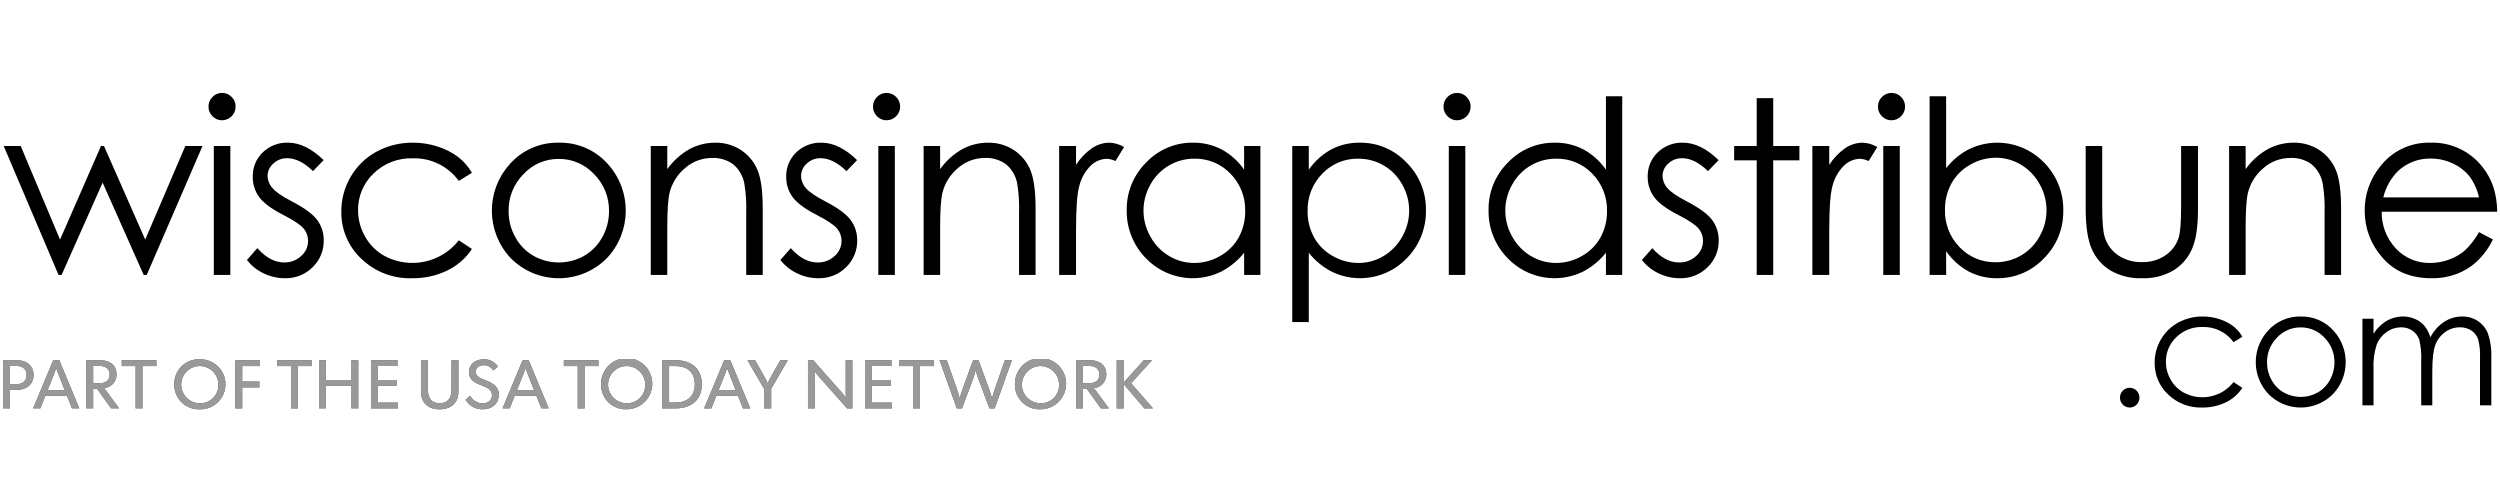
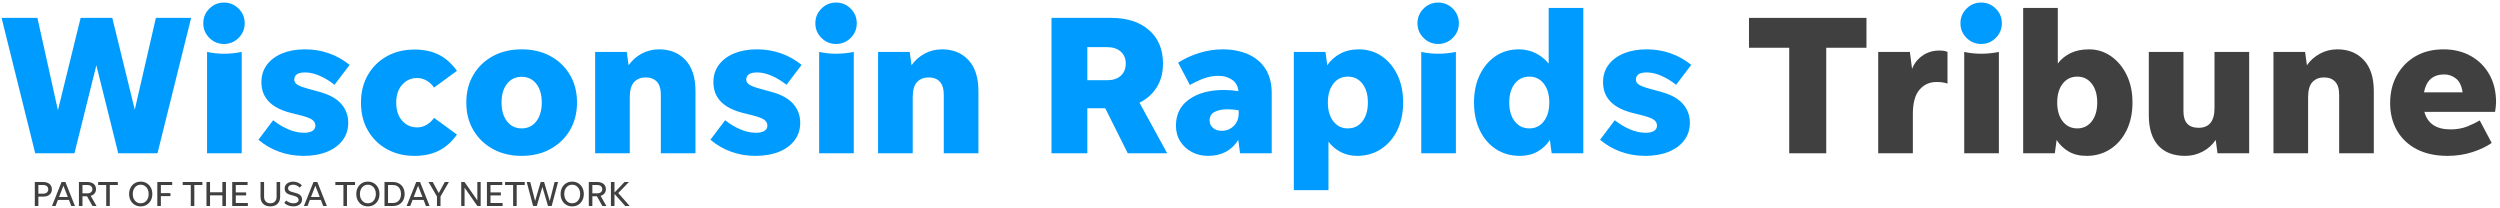
- <svg xmlns="http://www.w3.org/2000/svg" id="wisconsinrapidstribune" width="800" height="160" viewBox="0 0 800 160">
-   <defs>
-     <style>
-       .cls-1, .cls-2 {
-         fill: #000;
-         fill-rule: evenodd;
-       }
- 
-       .cls-1 {
-         filter: url(#filter);
-       }
-     </style>
-     <filter id="filter" x="1" y="114.969" width="367.969" height="16" filterUnits="userSpaceOnUse">
-       <feFlood result="flood" flood-color="#999" />
-       <feComposite result="composite" operator="in" in2="SourceGraphic" />
-       <feBlend result="blend" in2="SourceGraphic" />
-     </filter>
-   </defs>
-   <path id="USAT_Network" data-name="USAT Network" class="cls-1" d="M0.989,115.273H5.478c3.156,0,5.267,1.865,5.267,4.741s-2.155,4.735-5.267,4.735H3.188v5.925h-2.2v-15.4Zm4.267,7.659c2.112,0,3.244-1.163,3.244-2.918,0-1.736-1.132-2.919-3.244-2.919H3.188v5.837H5.256Zm11.768-7.659H18.98l6.4,15.4H23.022l-1.6-4.035H14.513l-1.6,4.035H10.6S16.244,117.162,17.024,115.273Zm3.665,9.544L19.2,121.023c-0.221-.572-1.178-2.942-1.2-3.139H17.957c-0.022.2-.955,2.5-1.2,3.139l-1.51,3.794h5.443Zm6.924-9.544h4.51c2.91,0,5.178,1.5,5.178,4.563a4.293,4.293,0,0,1-3.955,4.346l4.778,6.492H35.545l-4.51-6.276H29.812v6.276h-2.2v-15.4Zm4.267,7.351c2.043,0,3.2-1.077,3.2-2.764s-1.157-2.765-3.2-2.765H29.812v5.529H31.88ZM43.4,117.138H38.957v-1.865H50.046v1.865H45.6v13.536H43.4V117.138Zm12.348,5.838a7.862,7.862,0,0,1,8.2-8.006,8.008,8.008,0,1,1,0,16.011A7.861,7.861,0,0,1,55.75,122.976Zm14.133,0a5.946,5.946,0,1,0-5.955,6.053A5.773,5.773,0,0,0,69.882,122.976Zm5.433-7.7h7.867v1.865H77.514V122.1H83v1.865H77.514v6.713h-2.2v-15.4Zm17.815,1.865H88.686v-1.865H99.774v1.865H95.33v13.536h-2.2V117.138Zm8.953-1.865h2.2v6.318h8.178v-6.318h2.2v15.4h-2.2v-7.218h-8.178v7.218h-2.2v-15.4Zm16.631,0h8.49v1.846h-6.29v4.472h6.11v1.846h-6.11v5.395h6.422v1.842h-8.622v-15.4Zm16,10.092V115.273h2.221v9.433c0,2.679,1.157,4.323,3.756,4.323,2.622,0,3.78-1.644,3.78-4.323v-9.433h2.221v10.092c0,3.38-2.2,5.616-6,5.616C136.865,130.981,134.71,128.745,134.71,125.365Zm14.274,2.524,1.491-1.25a4.52,4.52,0,0,0,3.911,2.433c1.709,0,3.044-.918,3.044-2.611,0-1.817-1.534-2.433-3.446-3.178-1.956-.769-3.933-1.736-3.933-4.193,0-2.432,1.912-4.12,4.712-4.12a5.248,5.248,0,0,1,4.579,2.322l-1.49,1.25a3.555,3.555,0,0,0-3.089-1.668c-1.512,0-2.511.769-2.511,2.063,0,1.6,1.554,2.13,2.911,2.654,2.2,0.856,4.466,1.889,4.466,4.716,0,2.679-2,4.674-5.2,4.674A6.064,6.064,0,0,1,148.984,127.889Zm18.241-12.616h1.956l6.4,15.4h-2.357l-1.6-4.035h-6.912l-1.6,4.035H160.8S166.446,117.162,167.225,115.273Zm3.665,9.544-1.487-3.794c-0.222-.572-1.179-2.942-1.2-3.139h-0.044c-0.022.2-.955,2.5-1.2,3.139l-1.51,3.794h5.443Zm13.978-7.679h-4.445v-1.865h11.088v1.865h-4.444v13.536h-2.2V117.138Zm7.469,5.838a8.2,8.2,0,1,1,8.2,8A7.861,7.861,0,0,1,192.337,122.976Zm14.132,0a5.945,5.945,0,1,0-5.954,6.053A5.772,5.772,0,0,0,206.469,122.976Zm5.434-7.7h4.423c4.977,0,8.265,2.808,8.265,7.7,0,4.87-3.312,7.7-8.265,7.7H211.9v-15.4Zm2.2,13.534h2.046c3.643,0,6.176-1.9,6.176-5.831s-2.533-5.838-6.176-5.838H214.1v11.669Zm17.637-13.534H233.7l6.4,15.4h-2.357l-1.6-4.035h-6.912l-1.6,4.035h-2.311S230.96,117.162,231.739,115.273Zm3.666,9.544-1.489-3.794c-0.221-.572-1.178-2.942-1.2-3.139h-0.044c-0.022.2-.955,2.5-1.2,3.139l-1.51,3.794h5.444Zm9.084-.419-5.312-9.125h2.467l2.889,5.135a22.887,22.887,0,0,1,1.11,2.192h0.022a23.153,23.153,0,0,1,1.113-2.192l2.91-5.135h2.4l-5.309,9.125v6.276h-2.289V124.4Zm14.062-9.125h1.687l8.846,9.982c0.266,0.288,1.422,1.711,1.534,1.932l0.044-.023c-0.044-.217-0.044-2-0.044-2.39v-9.5h2.134v15.4h-1.713l-8.845-9.983c-0.265-.283-1.422-1.711-1.532-1.928l-0.021.02c0.021,0.221.043,2,.043,2.394v9.5h-2.133v-15.4Zm18.253,0h8.487v1.846H279v4.472h6.113v1.846H279v5.395h6.422v1.842H276.8v-15.4Zm15.37,1.865h-4.445v-1.865h11.089v1.865h-4.445v13.536h-2.2V117.138Zm8.478-1.865h2.333l3.2,9.15c0.112,0.351.867,2.63,0.889,2.981h0.046a30.445,30.445,0,0,1,.933-2.981l3.334-9.15h1.756l3.332,9.15c0.133,0.351.91,2.63,0.935,2.981h0.044c0.044-.351.8-2.63,0.91-2.981l3.179-9.15h2.243l-5.49,15.4h-1.688l-3.6-9.607a25.578,25.578,0,0,1-.758-2.5h-0.044a25.693,25.693,0,0,1-.776,2.5l-3.578,9.607h-1.69Zm24.117,7.7a8.2,8.2,0,1,1,8.2,8A7.862,7.862,0,0,1,324.769,122.976Zm14.133,0a5.946,5.946,0,1,0-5.955,6.053A5.772,5.772,0,0,0,338.9,122.976Zm5.433-7.7h4.511c2.913,0,5.178,1.5,5.178,4.563a4.294,4.294,0,0,1-3.956,4.346l4.779,6.492h-2.579l-4.511-6.276h-1.222v6.276h-2.2v-15.4Zm4.267,7.351c2.044,0,3.2-1.077,3.2-2.764s-1.156-2.765-3.2-2.765h-2.067v5.529H348.6Zm8.736-7.351h2.2v7.154l6.444-7.154h2.666l-6.687,7.351,7,8.05h-2.754l-6.668-7.785v7.785h-2.2v-15.4Z" />
-   <path class="cls-2" d="M1.186,46.72H6.622L19.213,76.674,32.319,46.72h0.958L46.471,76.674,59.3,46.72h5.5L46.956,87.972h-0.98L32.842,58.436,19.715,87.972H18.731ZM71.045,29.734a4.182,4.182,0,0,1,3.082,1.289A4.256,4.256,0,0,1,75.4,34.132a4.383,4.383,0,0,1-4.36,4.36A4.138,4.138,0,0,1,68,37.2a4.21,4.21,0,0,1-1.278-3.071A4.256,4.256,0,0,1,68,31.023,4.14,4.14,0,0,1,71.045,29.734ZM68.421,46.72h5.286V87.972H68.421V46.72Zm35.144,4.512-3.4,3.526q-4.24-4.132-8.289-4.133a6.248,6.248,0,0,0-4.41,1.706,5.278,5.278,0,0,0-1.836,3.981,5.911,5.911,0,0,0,1.513,3.829Q88.658,62,93.5,64.5q5.9,3.071,8.021,5.916A10.807,10.807,0,0,1,103.6,76.9a11.658,11.658,0,0,1-3.555,8.606,12.1,12.1,0,0,1-8.885,3.527,15.464,15.464,0,0,1-6.788-1.555,14.738,14.738,0,0,1-5.35-4.284L82.348,79.4q4.05,4.589,8.59,4.587a7.72,7.72,0,0,0,5.411-2.046,6.336,6.336,0,0,0,2.233-4.816,6.187,6.187,0,0,0-1.475-4.056q-1.476-1.744-6.659-4.4-5.563-2.882-7.567-5.688a10.744,10.744,0,0,1-2-6.408,10.444,10.444,0,0,1,3.2-7.811,11.107,11.107,0,0,1,8.074-3.109Q97.816,45.658,103.565,51.232Zm47.452,4.057-4.191,2.616a17.527,17.527,0,0,0-14.82-7.242,17.105,17.105,0,0,0-12.462,4.848,15.853,15.853,0,0,0-4.959,11.778,16.775,16.775,0,0,0,2.281,8.484,16.03,16.03,0,0,0,6.26,6.173,18.876,18.876,0,0,0,23.7-5.046l4.191,2.767a19.809,19.809,0,0,1-7.909,6.91A25.164,25.164,0,0,1,131.8,89.034a22.284,22.284,0,0,1-16.159-6.218,20.269,20.269,0,0,1-6.418-15.128,21.675,21.675,0,0,1,3-11.129,21.182,21.182,0,0,1,8.249-8.019,23.988,23.988,0,0,1,11.741-2.882,24.979,24.979,0,0,1,7.872,1.251,21.862,21.862,0,0,1,6.436,3.261A17.716,17.716,0,0,1,151.017,55.289Zm27.82-9.63a20.3,20.3,0,0,1,15.733,6.9,22.217,22.217,0,0,1-.321,30.01,21.647,21.647,0,0,1-30.861,0,22.168,22.168,0,0,1-.321-29.972A20.293,20.293,0,0,1,178.837,45.658Zm-0.018,5.194a15.219,15.219,0,0,0-11.329,4.891,16.386,16.386,0,0,0-4.736,11.83,16.828,16.828,0,0,0,2.16,8.341,15.319,15.319,0,0,0,5.835,5.971,16.525,16.525,0,0,0,16.139,0,15.333,15.333,0,0,0,5.835-5.971,16.837,16.837,0,0,0,2.159-8.341,16.351,16.351,0,0,0-4.755-11.83A15.235,15.235,0,0,0,178.819,50.853Zm29.424-4.133h5.286v7.394a22.137,22.137,0,0,1,7.022-6.351,17.2,17.2,0,0,1,8.381-2.1,14.52,14.52,0,0,1,8.174,2.351,13.988,13.988,0,0,1,5.266,6.332q1.7,3.981,1.7,12.4V87.972h-5.285V68.295a48.675,48.675,0,0,0-.589-9.517,10.457,10.457,0,0,0-3.524-6.162,10.613,10.613,0,0,0-6.8-2.066,13,13,0,0,0-8.59,3.185,14.92,14.92,0,0,0-5,7.886q-0.756,3.071-.755,11.224V87.972h-5.286V46.72Zm66.027,4.512-3.4,3.526q-4.24-4.132-8.289-4.133a6.247,6.247,0,0,0-4.41,1.706,5.278,5.278,0,0,0-1.836,3.981,5.91,5.91,0,0,0,1.513,3.829q1.513,1.858,6.356,4.36,5.9,3.071,8.021,5.916a10.807,10.807,0,0,1,2.081,6.483,11.658,11.658,0,0,1-3.555,8.606,12.1,12.1,0,0,1-8.885,3.527,15.46,15.46,0,0,1-6.787-1.555A14.737,14.737,0,0,1,249.73,83.2l3.323-3.792q4.048,4.589,8.59,4.587a7.719,7.719,0,0,0,5.411-2.046,6.338,6.338,0,0,0,2.233-4.816,6.184,6.184,0,0,0-1.476-4.056q-1.476-1.744-6.658-4.4-5.564-2.882-7.568-5.688a10.741,10.741,0,0,1-2-6.408,10.443,10.443,0,0,1,3.2-7.811,11.106,11.106,0,0,1,8.074-3.109Q268.521,45.658,274.27,51.232Zm9.416-21.5a4.181,4.181,0,0,1,3.081,1.289,4.257,4.257,0,0,1,1.279,3.109,4.384,4.384,0,0,1-4.36,4.36,4.138,4.138,0,0,1-3.045-1.289,4.211,4.211,0,0,1-1.278-3.071,4.256,4.256,0,0,1,1.278-3.109A4.14,4.14,0,0,1,283.686,29.734ZM281.062,46.72h5.285V87.972h-5.285V46.72Zm14.493,0h5.285v7.394a22.139,22.139,0,0,1,7.023-6.351,17.2,17.2,0,0,1,8.381-2.1,14.522,14.522,0,0,1,8.174,2.351,13.994,13.994,0,0,1,5.266,6.332q1.7,3.981,1.7,12.4V87.972H326.1V68.295a48.7,48.7,0,0,0-.588-9.517,10.462,10.462,0,0,0-3.524-6.162,10.615,10.615,0,0,0-6.8-2.066,13,13,0,0,0-8.59,3.185,14.928,14.928,0,0,0-5,7.886q-0.755,3.071-.755,11.224V87.972h-5.285V46.72Zm43.375,0h5.4v6.029a19,19,0,0,1,5.1-5.327,10.018,10.018,0,0,1,5.588-1.763,9.616,9.616,0,0,1,4.681,1.4l-2.756,4.474a7.336,7.336,0,0,0-2.794-.72,7.624,7.624,0,0,0-5.1,2.18,13.794,13.794,0,0,0-3.738,6.768q-0.983,3.526-.982,14.256V87.972h-5.4V46.72Zm64.4,0V87.972h-5.21v-7.09a22.676,22.676,0,0,1-7.456,6.1,20.761,20.761,0,0,1-23.936-4.3,21.341,21.341,0,0,1-6.173-15.451,20.952,20.952,0,0,1,6.23-15.242,20.268,20.268,0,0,1,14.988-6.332,19.318,19.318,0,0,1,9.155,2.161,20.874,20.874,0,0,1,7.192,6.484V46.72h5.21ZM382.21,50.777a15.925,15.925,0,0,0-14.085,8.295,16.774,16.774,0,0,0,.019,16.664,16.233,16.233,0,0,0,5.977,6.192,15.565,15.565,0,0,0,8.051,2.215,16.448,16.448,0,0,0,8.221-2.2A15.338,15.338,0,0,0,396.37,76a17.035,17.035,0,0,0,2.093-8.447,16.454,16.454,0,0,0-4.7-11.967A15.519,15.519,0,0,0,382.21,50.777Zm31.313-4.057h5.286V54.3a21.238,21.238,0,0,1,7.2-6.484,19.087,19.087,0,0,1,9.089-2.161,20.238,20.238,0,0,1,14.973,6.332A20.962,20.962,0,0,1,456.3,67.232a21.348,21.348,0,0,1-6.167,15.451,20.693,20.693,0,0,1-23.891,4.3,22.706,22.706,0,0,1-7.43-6.1v22.18h-5.286V46.72Zm21.142,4.057a15.492,15.492,0,0,0-11.545,4.81,16.466,16.466,0,0,0-4.689,11.967A17.043,17.043,0,0,0,420.521,76a15.284,15.284,0,0,0,5.989,5.946,16.514,16.514,0,0,0,8.23,2.2,15.466,15.466,0,0,0,8-2.215,16.226,16.226,0,0,0,5.971-6.192,16.791,16.791,0,0,0,.018-16.664A15.906,15.906,0,0,0,434.665,50.777Zm31.576-21.043a4.185,4.185,0,0,1,3.083,1.289,4.256,4.256,0,0,1,1.278,3.109,4.382,4.382,0,0,1-4.361,4.36A4.14,4.14,0,0,1,463.2,37.2a4.211,4.211,0,0,1-1.278-3.071,4.256,4.256,0,0,1,1.278-3.109A4.141,4.141,0,0,1,466.241,29.734ZM463.617,46.72H468.9V87.972h-5.285V46.72ZM519.111,30.8V87.972H513.9v-7.09a22.686,22.686,0,0,1-7.456,6.1,20.761,20.761,0,0,1-23.936-4.3,21.336,21.336,0,0,1-6.172-15.451,20.954,20.954,0,0,1,6.228-15.242,20.27,20.27,0,0,1,14.988-6.332,19.316,19.316,0,0,1,9.156,2.161A20.883,20.883,0,0,1,513.9,54.3V30.8h5.21ZM497.988,50.777A15.925,15.925,0,0,0,483.9,59.072a16.778,16.778,0,0,0,.018,16.664,16.228,16.228,0,0,0,5.978,6.192,15.563,15.563,0,0,0,8.051,2.215,16.448,16.448,0,0,0,8.221-2.2A15.329,15.329,0,0,0,512.147,76a17.025,17.025,0,0,0,2.094-8.447,16.451,16.451,0,0,0-4.7-11.967A15.514,15.514,0,0,0,497.988,50.777Zm51.963,0.455-3.4,3.526q-4.242-4.132-8.29-4.133a6.248,6.248,0,0,0-4.41,1.706,5.278,5.278,0,0,0-1.836,3.981,5.912,5.912,0,0,0,1.514,3.829q1.512,1.858,6.356,4.36,5.9,3.071,8.02,5.916A10.814,10.814,0,0,1,549.99,76.9a11.662,11.662,0,0,1-3.555,8.606,12.1,12.1,0,0,1-8.885,3.527,15.467,15.467,0,0,1-6.788-1.555,14.73,14.73,0,0,1-5.349-4.284l3.322-3.792q4.048,4.589,8.59,4.587a7.716,7.716,0,0,0,5.41-2.046,6.335,6.335,0,0,0,2.233-4.816,6.183,6.183,0,0,0-1.475-4.056q-1.476-1.744-6.658-4.4-5.564-2.882-7.568-5.688a10.748,10.748,0,0,1-2.005-6.408,10.445,10.445,0,0,1,3.2-7.811,11.11,11.11,0,0,1,8.075-3.109Q544.2,45.658,549.951,51.232ZM562.142,31.4h5.285V46.72h8.381v4.588h-8.381V87.972h-5.285V51.308H554.93V46.72h7.212V31.4ZM579.957,46.72h5.4v6.029a18.986,18.986,0,0,1,5.1-5.327,10.016,10.016,0,0,1,5.588-1.763,9.619,9.619,0,0,1,4.681,1.4l-2.756,4.474a7.336,7.336,0,0,0-2.794-.72,7.627,7.627,0,0,0-5.1,2.18,13.793,13.793,0,0,0-3.737,6.768q-0.982,3.526-.982,14.256V87.972h-5.4V46.72Zm25.31-16.986a4.185,4.185,0,0,1,3.083,1.289,4.256,4.256,0,0,1,1.278,3.109,4.382,4.382,0,0,1-4.361,4.36,4.14,4.14,0,0,1-3.045-1.289,4.211,4.211,0,0,1-1.278-3.071,4.256,4.256,0,0,1,1.278-3.109A4.141,4.141,0,0,1,605.267,29.734ZM602.643,46.72h5.285V87.972h-5.285V46.72Zm14.834,41.252V30.8h5.285V53.81a22.329,22.329,0,0,1,7.429-6.124,20.757,20.757,0,0,1,23.893,4.322,21.311,21.311,0,0,1,6.167,15.413A21.011,21.011,0,0,1,654.028,82.7a20.239,20.239,0,0,1-14.973,6.331,19.069,19.069,0,0,1-9.089-2.162,21.217,21.217,0,0,1-7.2-6.483v7.583h-5.285Zm21.142-4.056a15.9,15.9,0,0,0,14.067-8.3,16.9,16.9,0,0,0-.018-16.721,16.239,16.239,0,0,0-5.971-6.2,15.461,15.461,0,0,0-8-2.218,16.4,16.4,0,0,0-8.229,2.218,15.417,15.417,0,0,0-5.989,5.972,17.077,17.077,0,0,0-2.091,8.455A16.494,16.494,0,0,0,627.073,79.1,15.482,15.482,0,0,0,638.619,83.916Zm28.8-37.2h5.285V65.981q0,7.052.756,9.706a10.816,10.816,0,0,0,4.33,5.991,13.1,13.1,0,0,0,7.618,2.2,12.822,12.822,0,0,0,7.5-2.142,10.948,10.948,0,0,0,4.254-5.63q0.793-2.389.794-10.124V46.72h5.4V66.967q0,8.531-1.983,12.853a15.167,15.167,0,0,1-5.964,6.768,18.78,18.78,0,0,1-9.986,2.446,18.984,18.984,0,0,1-10.024-2.446,15.055,15.055,0,0,1-6-6.825q-1.983-4.378-1.982-13.175V46.72Zm45.9,0h5.286v7.394a22.137,22.137,0,0,1,7.022-6.351,17.2,17.2,0,0,1,8.381-2.1,14.522,14.522,0,0,1,8.174,2.351,13.988,13.988,0,0,1,5.266,6.332q1.7,3.981,1.7,12.4V87.972h-5.286V68.295a48.784,48.784,0,0,0-.588-9.517,10.467,10.467,0,0,0-3.524-6.162,10.618,10.618,0,0,0-6.8-2.066,13.007,13.007,0,0,0-8.591,3.185,14.93,14.93,0,0,0-5,7.886q-0.756,3.071-.755,11.224V87.972h-5.286V46.72Zm79.959,27.565,4.454,2.351a24.38,24.38,0,0,1-5.063,6.977,20.094,20.094,0,0,1-6.462,4.037,22.46,22.46,0,0,1-8.124,1.384q-10.052,0-15.72-6.617A22.373,22.373,0,0,1,756.7,67.461a22.112,22.112,0,0,1,4.8-13.991,19.584,19.584,0,0,1,16.285-7.811,20.231,20.231,0,0,1,16.778,8q4.459,5.65,4.535,14.105H762.136a16.834,16.834,0,0,0,4.574,11.783,14.556,14.556,0,0,0,10.924,4.6,17.5,17.5,0,0,0,6.1-1.095,16.03,16.03,0,0,0,5.046-2.909A24.731,24.731,0,0,0,793.283,74.285Zm0-11.11a17.641,17.641,0,0,0-3.082-6.787,14.576,14.576,0,0,0-5.348-4.095,16.328,16.328,0,0,0-6.993-1.555,15.023,15.023,0,0,0-10.395,3.905,17.667,17.667,0,0,0-4.8,8.531h30.618ZM681.508,124.094a3,3,0,0,1,2.206.917,3.192,3.192,0,0,1,0,4.47,3.085,3.085,0,0,1-4.413,0,3.192,3.192,0,0,1,0-4.47A3,3,0,0,1,681.508,124.094Zm36.054-16.349-2.814,1.758a11.77,11.77,0,0,0-9.955-4.865,11.49,11.49,0,0,0-8.37,3.257,10.644,10.644,0,0,0-3.33,7.91,11.266,11.266,0,0,0,1.533,5.7,10.762,10.762,0,0,0,4.2,4.145,12.675,12.675,0,0,0,15.919-3.388l2.814,1.858a13.3,13.3,0,0,1-5.313,4.642,16.9,16.9,0,0,1-7.593,1.649,14.965,14.965,0,0,1-10.853-4.177,13.612,13.612,0,0,1-4.311-10.161,14.565,14.565,0,0,1,2.016-7.473,14.226,14.226,0,0,1,5.541-5.387,16.112,16.112,0,0,1,7.886-1.935,16.8,16.8,0,0,1,5.286.84,14.667,14.667,0,0,1,4.324,2.191A11.868,11.868,0,0,1,717.562,107.745Zm18.686-6.468a13.641,13.641,0,0,1,10.568,4.635,14.925,14.925,0,0,1-.217,20.156,14.539,14.539,0,0,1-20.727,0,14.887,14.887,0,0,1-.216-20.13A13.625,13.625,0,0,1,736.248,101.277Zm-0.013,3.488a10.224,10.224,0,0,0-7.609,3.286,11.005,11.005,0,0,0-3.18,7.945,11.308,11.308,0,0,0,1.45,5.6,10.314,10.314,0,0,0,3.919,4.011,11.1,11.1,0,0,0,10.84,0,10.314,10.314,0,0,0,3.919-4.011,11.32,11.32,0,0,0,1.451-5.6,10.981,10.981,0,0,0-3.194-7.945A10.237,10.237,0,0,0,736.235,104.765Zm19.738-2.775h3.55v4.787a13.777,13.777,0,0,1,3.807-3.87,10.758,10.758,0,0,1,5.662-1.63,9.361,9.361,0,0,1,3.807.79,8.189,8.189,0,0,1,2.946,2.1,11.281,11.281,0,0,1,1.979,3.755,13.156,13.156,0,0,1,4.426-4.953,10.457,10.457,0,0,1,5.719-1.693,8.923,8.923,0,0,1,5.046,1.451,8.653,8.653,0,0,1,3.25,4.049,21.7,21.7,0,0,1,1.063,7.793V129.7H793.6V114.57a19.835,19.835,0,0,0-.633-6.124,5.511,5.511,0,0,0-2.16-2.687,6.438,6.438,0,0,0-3.653-1.019,7.918,7.918,0,0,0-4.713,1.528,8.786,8.786,0,0,0-3.121,4.075q-0.985,2.546-.986,8.5V129.7h-3.55V115.513a24.448,24.448,0,0,0-.621-6.813A5.708,5.708,0,0,0,772,105.822a6.26,6.26,0,0,0-3.677-1.082,7.913,7.913,0,0,0-4.6,1.49,8.81,8.81,0,0,0-3.169,4.011,21.7,21.7,0,0,0-1.027,7.717V129.7h-3.55V101.99Z" />
+ <svg xmlns="http://www.w3.org/2000/svg" width="565" height="47" viewBox="0 0 565 47">
+   <g fill="none" fill-rule="evenodd">
+     <polyline fill="#009BFF" class="no-color-change" points="26.726 34.642 21.776 14.752 16.826 34.642 7.961 34.642 .356 4.042 8.456 4.042 13.091 24.922 18.221 4.042 25.376 4.042 30.461 24.787 35.231 4.042 43.196 4.042 35.591 34.642 26.726 34.642" />
+     <path fill="#009BFF" class="no-color-change" d="M46.796 34.642L46.796 11.737C48.056 12.007 49.331 12.142 50.621 12.142 51.941 12.142 53.276 12.007 54.626 11.737L54.626 34.642 46.796 34.642zM50.621 9.937C49.331 9.937 48.228 9.48 47.313 8.565 46.398 7.65 45.941 6.547 45.941 5.257 45.941 3.968 46.398 2.865 47.313 1.95 48.228 1.035 49.331.577 50.621.577 51.911.577 53.013 1.035 53.928 1.95 54.843 2.865 55.301 3.968 55.301 5.257 55.301 6.547 54.843 7.65 53.928 8.565 53.013 9.48 51.911 9.937 50.621 9.937zM68.621 35.227C66.641 35.227 64.788 34.912 63.063 34.282 61.338 33.652 59.785 32.752 58.406 31.582L61.736 27.172C62.785 28.012 63.918 28.695 65.133 29.22 66.348 29.745 67.54 30.007 68.711 30.007 69.49 30.007 70.113 29.872 70.578 29.602 71.043 29.332 71.276 28.927 71.276 28.387 71.276 27.818 71.013 27.36 70.488 27.015 69.963 26.67 69.026 26.332 67.676 26.002L65.516 25.462C61.225 24.323 59.08 22.028 59.08 18.577 59.08 17.047 59.501 15.727 60.34 14.618 61.18 13.508 62.335 12.653 63.806 12.052 65.275 11.452 66.985 11.152 68.936 11.152 70.855 11.152 72.663 11.452 74.358 12.052 76.053 12.653 77.605 13.522 79.016 14.662L75.596 19.162C74.545 18.323 73.436 17.648 72.266 17.137 71.096 16.627 70 16.372 68.981 16.372 67.33 16.372 66.506 16.912 66.506 17.993 66.506 18.472 66.753 18.863 67.248 19.162 67.743 19.462 68.441 19.733 69.341 19.972L72.266 20.782C74.455 21.383 76.075 22.283 77.125 23.482 78.175 24.682 78.701 26.108 78.701 27.757 78.701 29.258 78.28 30.57 77.441 31.695 76.6 32.82 75.423 33.69 73.908 34.305 72.393 34.919 70.63 35.227 68.621 35.227M93.686 35.227C91.345 35.227 89.268 34.724 87.453 33.72 85.637 32.715 84.205 31.312 83.155 29.512 82.105 27.712 81.581 25.613 81.581 23.212 81.581 20.812 82.105 18.712 83.155 16.912 84.205 15.112 85.637 13.71 87.453 12.704 89.268 11.7 91.345 11.197 93.686 11.197 95.755 11.197 97.57 11.579 99.13 12.345 100.69 13.11 102.07 14.332 103.27 16.012L98.095 19.792C97.675 19.162 97.128 18.645 96.453 18.24 95.778 17.834 95.05 17.632 94.27 17.632 92.92 17.632 91.795 18.135 90.895 19.14 89.995 20.145 89.545 21.502 89.545 23.212 89.545 24.922 89.995 26.28 90.895 27.285 91.795 28.29 92.92 28.792 94.27 28.792 95.05 28.792 95.778 28.59 96.453 28.185 97.128 27.78 97.675 27.262 98.095 26.632L103.27 30.412C102.07 32.093 100.69 33.315 99.13 34.079 97.57 34.845 95.755 35.227 93.686 35.227M117.895 29.017C119.274 29.017 120.377 28.485 121.202 27.42 122.027 26.355 122.44 24.938 122.44 23.167 122.44 21.397 122.027 19.988 121.202 18.937 120.377 17.887 119.274 17.362 117.895 17.362 116.515 17.362 115.412 17.887 114.587 18.937 113.762 19.988 113.35 21.397 113.35 23.167 113.35 24.938 113.762 26.355 114.587 27.42 115.412 28.485 116.515 29.017 117.895 29.017zM117.895 35.227C115.435 35.227 113.267 34.709 111.392 33.675 109.517 32.64 108.047 31.222 106.982 29.422 105.917 27.622 105.385 25.537 105.385 23.167 105.385 20.798 105.917 18.712 106.982 16.912 108.047 15.112 109.517 13.702 111.392 12.682 113.267 11.662 115.435 11.152 117.895 11.152 120.354 11.152 122.522 11.662 124.397 12.682 126.272 13.702 127.742 15.112 128.807 16.912 129.872 18.712 130.405 20.798 130.405 23.167 130.405 25.537 129.872 27.622 128.807 29.422 127.742 31.222 126.272 32.64 124.397 33.675 122.522 34.709 120.354 35.227 117.895 35.227zM142.33 21.997L142.33 34.642 134.5 34.642 134.5 11.737 141.655 11.737 142.06 14.752C142.809 13.672 143.785 12.802 144.985 12.142 146.184 11.483 147.505 11.152 148.945 11.152 151.435 11.152 153.429 11.962 154.93 13.582 156.43 15.202 157.18 17.528 157.18 20.557L157.18 34.642 149.35 34.642 149.35 21.457C149.35 20.107 149.05 19.11 148.45 18.465 147.849 17.82 147.01 17.497 145.93 17.497 144.85 17.497 143.979 17.842 143.32 18.532 142.66 19.223 142.33 20.377 142.33 21.997M170.769 35.227C168.789 35.227 166.936 34.912 165.212 34.282 163.486 33.652 161.934 32.752 160.554 31.582L163.884 27.172C164.934 28.012 166.067 28.695 167.282 29.22 168.497 29.745 169.689 30.007 170.859 30.007 171.639 30.007 172.261 29.872 172.727 29.602 173.192 29.332 173.424 28.927 173.424 28.387 173.424 27.818 173.161 27.36 172.637 27.015 172.112 26.67 171.174 26.332 169.824 26.002L167.664 25.462C163.374 24.323 161.229 22.028 161.229 18.577 161.229 17.047 161.649 15.727 162.489 14.618 163.329 13.508 164.484 12.653 165.954 12.052 167.424 11.452 169.134 11.152 171.084 11.152 173.004 11.152 174.811 11.452 176.507 12.052 178.201 12.653 179.754 13.522 181.164 14.662L177.744 19.162C176.694 18.323 175.584 17.648 174.414 17.137 173.244 16.627 172.149 16.372 171.129 16.372 169.479 16.372 168.654 16.912 168.654 17.993 168.654 18.472 168.902 18.863 169.397 19.162 169.892 19.462 170.589 19.733 171.489 19.972L174.414 20.782C176.604 21.383 178.224 22.283 179.274 23.482 180.324 24.682 180.849 26.108 180.849 27.757 180.849 29.258 180.429 30.57 179.589 31.695 178.749 32.82 177.571 33.69 176.057 34.305 174.541 34.919 172.779 35.227 170.769 35.227M185.124 34.642L185.124 11.737C186.384 12.007 187.659 12.142 188.949 12.142 190.269 12.142 191.604 12.007 192.954 11.737L192.954 34.642 185.124 34.642zM188.949 9.937C187.659 9.937 186.556 9.48 185.642 8.565 184.726 7.65 184.269 6.547 184.269 5.257 184.269 3.968 184.726 2.865 185.642 1.95 186.556 1.035 187.659.577 188.949.577 190.239.577 191.341 1.035 192.257 1.95 193.171 2.865 193.629 3.968 193.629 5.257 193.629 6.547 193.171 7.65 192.257 8.565 191.341 9.48 190.239 9.937 188.949 9.937zM206.274 21.997L206.274 34.642 198.444 34.642 198.444 11.737 205.599 11.737 206.004 14.752C206.753 13.672 207.728 12.802 208.929 12.142 210.128 11.483 211.449 11.152 212.889 11.152 215.378 11.152 217.373 11.962 218.874 13.582 220.374 15.202 221.124 17.528 221.124 20.557L221.124 34.642 213.294 34.642 213.294 21.457C213.294 20.107 212.993 19.11 212.394 18.465 211.793 17.82 210.954 17.497 209.874 17.497 208.794 17.497 207.923 17.842 207.264 18.532 206.603 19.223 206.274 20.377 206.274 21.997M245.738 18.127L250.238 18.127C251.527 18.127 252.547 17.789 253.298 17.115 254.047 16.44 254.423 15.517 254.423 14.347 254.423 13.238 254.047 12.345 253.298 11.67 252.547 10.994 251.527 10.657 250.238 10.657L245.738 10.657 245.738 18.127zM245.738 24.472L245.738 34.642 237.638 34.642 237.638 4.042 251.138 4.042C254.738 4.042 257.587 4.965 259.688 6.81 261.787 8.655 262.838 11.167 262.838 14.347 262.838 16.417 262.372 18.202 261.443 19.702 260.512 21.202 259.207 22.372 257.528 23.212L263.783 34.642 254.873 34.642 249.788 24.472 245.738 24.472zM273.368 27.217C273.368 27.908 273.623 28.47 274.133 28.905 274.643 29.34 275.303 29.557 276.113 29.557 277.193 29.557 278.1 29.19 278.835 28.454 279.57 27.72 279.938 26.797 279.938 25.687L279.938 24.922C279.128 24.772 278.273 24.697 277.373 24.697 276.232 24.697 275.28 24.893 274.516 25.282 273.75 25.672 273.368 26.317 273.368 27.217zM280.253 34.642L279.848 31.627C278.348 34.028 276.068 35.227 273.008 35.227 271.658 35.227 270.435 34.935 269.341 34.35 268.245 33.765 267.375 32.962 266.73 31.942 266.085 30.923 265.763 29.737 265.763 28.387 265.763 25.838 266.76 23.858 268.756 22.447 270.75 21.037 273.383 20.332 276.653 20.332 277.673 20.332 278.752 20.422 279.893 20.602 279.773 19.462 279.285 18.6 278.43 18.015 277.575 17.43 276.533 17.137 275.303 17.137 274.223 17.137 273.135 17.34 272.04 17.744 270.945 18.15 269.903 18.637 268.913 19.207L266.258 14.167C267.758 13.207 269.378 12.465 271.118 11.94 272.857 11.415 274.598 11.152 276.338 11.152 278.437 11.152 280.328 11.512 282.008 12.232 283.688 12.952 285.008 14.048 285.968 15.517 286.927 16.988 287.408 18.847 287.408 21.097L287.408 34.642 280.253 34.642zM304.598 29.017C305.977 29.017 307.08 28.485 307.905 27.42 308.73 26.355 309.143 24.938 309.143 23.167 309.143 21.397 308.73 19.98 307.905 18.914 307.08 17.85 305.977 17.317 304.598 17.317 303.248 17.317 302.16 17.85 301.335 18.914 300.51 19.98 300.098 21.397 300.098 23.167 300.098 24.938 300.51 26.355 301.335 27.42 302.16 28.485 303.248 29.017 304.598 29.017zM306.713 35.227C305.363 35.227 304.133 34.942 303.023 34.372 301.913 33.803 300.982 33.022 300.233 32.032L300.233 42.967 292.403 42.967 292.403 11.737 299.558 11.737 299.963 14.752C300.683 13.672 301.65 12.802 302.865 12.142 304.08 11.483 305.482 11.152 307.073 11.152 309.023 11.152 310.747 11.662 312.248 12.682 313.748 13.702 314.932 15.112 315.803 16.912 316.673 18.712 317.108 20.798 317.108 23.167 317.108 25.537 316.665 27.63 315.78 29.445 314.895 31.26 313.665 32.678 312.091 33.697 310.515 34.717 308.722 35.227 306.713 35.227zM321.203 34.642L321.203 11.737C322.463 12.007 323.738 12.142 325.028 12.142 326.347 12.142 327.683 12.007 329.033 11.737L329.033 34.642 321.203 34.642zM325.028 9.937C323.738 9.937 322.635 9.48 321.72 8.565 320.805 7.65 320.348 6.547 320.348 5.257 320.348 3.968 320.805 2.865 321.72 1.95 322.635 1.035 323.738.577 325.028.577 326.318.577 327.42 1.035 328.335 1.95 329.25 2.865 329.708 3.968 329.708 5.257 329.708 6.547 329.25 7.65 328.335 8.565 327.42 9.48 326.318 9.937 325.028 9.937zM345.637 29.017C346.987 29.017 348.074 28.485 348.9 27.42 349.724 26.355 350.137 24.938 350.137 23.167 350.137 21.397 349.724 19.98 348.9 18.914 348.074 17.85 346.987 17.317 345.637 17.317 344.257 17.317 343.155 17.85 342.33 18.914 341.504 19.98 341.092 21.397 341.092 23.167 341.092 24.938 341.504 26.355 342.33 27.42 343.155 28.485 344.257 29.017 345.637 29.017zM350.677 34.642L350.272 31.627C349.552 32.738 348.622 33.615 347.482 34.26 346.342 34.905 345.022 35.227 343.522 35.227 341.452 35.227 339.637 34.717 338.077 33.697 336.517 32.678 335.302 31.26 334.432 29.445 333.562 27.63 333.127 25.537 333.127 23.167 333.127 20.798 333.562 18.712 334.432 16.912 335.302 15.112 336.494 13.702 338.009 12.682 339.524 11.662 341.272 11.152 343.252 11.152 344.632 11.152 345.907 11.445 347.077 12.03 348.247 12.615 349.222 13.402 350.002 14.392L350.002 1.792 357.832 1.792 357.832 34.642 350.677 34.642zM371.827 35.227C369.847 35.227 367.994 34.912 366.27 34.282 364.544 33.652 362.992 32.752 361.612 31.582L364.942 27.172C365.992 28.012 367.125 28.695 368.34 29.22 369.555 29.745 370.747 30.007 371.917 30.007 372.697 30.007 373.319 29.872 373.785 29.602 374.25 29.332 374.482 28.927 374.482 28.387 374.482 27.818 374.219 27.36 373.695 27.015 373.17 26.67 372.232 26.332 370.882 26.002L368.722 25.462C364.432 24.323 362.287 22.028 362.287 18.577 362.287 17.047 362.707 15.727 363.547 14.618 364.387 13.508 365.542 12.653 367.012 12.052 368.482 11.452 370.192 11.152 372.142 11.152 374.062 11.152 375.869 11.452 377.565 12.052 379.259 12.653 380.812 13.522 382.222 14.662L378.802 19.162C377.752 18.323 376.642 17.648 375.472 17.137 374.302 16.627 373.207 16.372 372.187 16.372 370.537 16.372 369.712 16.912 369.712 17.993 369.712 18.472 369.96 18.863 370.455 19.162 370.95 19.462 371.647 19.733 372.547 19.972L375.472 20.782C377.662 21.383 379.282 22.283 380.332 23.482 381.382 24.682 381.907 26.108 381.907 27.757 381.907 29.258 381.487 30.57 380.647 31.695 379.807 32.82 378.629 33.69 377.115 34.305 375.599 34.919 373.837 35.227 371.827 35.227" />
+     <polyline fill="#404040" points="404.362 34.642 404.362 10.792 395.272 10.792 395.272 4.042 421.822 4.042 421.822 10.792 412.732 10.792 412.732 34.642 404.362 34.642" />
+     <path fill="#404040" d="M432.306 25.777L432.306 34.642 424.476 34.642 424.476 11.737 431.631 11.737 432.126 15.562C432.606 14.332 433.393 13.334 434.489 12.57 435.584 11.805 436.851 11.422 438.291 11.422 439.101 11.422 439.716 11.528 440.136 11.737L440.136 18.892C439.806 18.773 439.439 18.683 439.034 18.622 438.629 18.562 438.171 18.532 437.661 18.532 436.101 18.532 434.819 19.11 433.814 20.265 432.808 21.42 432.306 23.257 432.306 25.777M443.916 34.642L443.916 11.737C445.176 12.007 446.451 12.142 447.741 12.142 449.061 12.142 450.396 12.007 451.746 11.737L451.746 34.642 443.916 34.642M469.476 29.017C470.825 29.017 471.912 28.485 472.738 27.42 473.563 26.355 473.975 24.938 473.975 23.167 473.975 21.397 473.563 19.98 472.738 18.914 471.912 17.85 470.825 17.317 469.476 17.317 468.095 17.317 466.993 17.85 466.168 18.914 465.342 19.98 464.93 21.397 464.93 23.167 464.93 24.938 465.342 26.355 466.168 27.42 466.993 28.485 468.095 29.017 469.476 29.017zM481.941 23.167C481.941 25.568 481.49 27.675 480.591 29.49 479.691 31.305 478.46 32.715 476.901 33.72 475.34 34.724 473.571 35.227 471.591 35.227 469.97 35.227 468.598 34.89 467.473 34.215 466.348 33.539 465.455 32.678 464.796 31.627L464.39 34.642 457.236 34.642 457.236 1.792 465.066 1.792 465.066 14.347C465.815 13.357 466.776 12.577 467.946 12.007 469.115 11.438 470.51 11.152 472.131 11.152 473.93 11.152 475.573 11.662 477.058 12.682 478.543 13.702 479.728 15.112 480.613 16.912 481.497 18.712 481.941 20.798 481.941 23.167zM501.155 34.642L500.75 31.627C500 32.738 499.018 33.615 497.803 34.26 496.588 34.905 495.275 35.227 493.865 35.227 491.195 35.227 489.155 34.44 487.745 32.865 486.335 31.289 485.63 29.017 485.63 26.047L485.63 11.737 493.46 11.737 493.46 25.147C493.46 27.638 494.6 28.882 496.88 28.882 499.28 28.882 500.48 27.382 500.48 24.382L500.48 11.737 508.31 11.737 508.31 34.642 501.155 34.642M521.63 21.997L521.63 34.642 513.8 34.642 513.8 11.737 520.955 11.737 521.36 14.752C522.11 13.672 523.085 12.802 524.285 12.142 525.485 11.483 526.805 11.152 528.245 11.152 530.735 11.152 532.729 11.962 534.23 13.582 535.73 15.202 536.48 17.528 536.48 20.557L536.48 34.642 528.65 34.642 528.65 21.457C528.65 20.107 528.35 19.11 527.75 18.465 527.15 17.82 526.31 17.497 525.23 17.497 524.15 17.497 523.279 17.842 522.62 18.532 521.96 19.223 521.63 20.377 521.63 21.997M552.409 16.822C549.859 16.822 548.329 18.172 547.82 20.872L556.549 20.872C556.339 19.403 555.837 18.36 555.042 17.744 554.247 17.13 553.369 16.822 552.409 16.822zM563.119 32.302C561.979 33.112 560.532 33.803 558.777 34.372 557.022 34.942 555.154 35.227 553.174 35.227 550.445 35.227 548.112 34.724 546.177 33.72 544.242 32.715 542.757 31.312 541.722 29.512 540.687 27.712 540.17 25.642 540.17 23.302 540.17 20.933 540.679 18.832 541.699 17.002 542.719 15.173 544.13 13.74 545.929 12.704 547.73 11.67 549.829 11.152 552.23 11.152 554.57 11.152 556.632 11.655 558.417 12.66 560.201 13.665 561.596 15.06 562.602 16.845 563.607 18.63 564.11 20.722 564.11 23.122 564.11 23.452 564.087 23.797 564.042 24.157 563.997 24.517 563.945 24.893 563.884 25.282L547.909 25.282C548.63 27.922 550.594 29.243 553.804 29.243 555.244 29.243 556.519 29.017 557.63 28.567 558.739 28.118 559.669 27.667 560.42 27.217L563.119 32.302zM8.668 43.773L9.751 43.773C10.106 43.773 10.387 43.686 10.594 43.51 10.801 43.335 10.905 43.096 10.905 42.793 10.905 42.49 10.801 42.251 10.594 42.076 10.387 41.9 10.106 41.812 9.751 41.812L8.668 41.812 8.668 43.773zM7.865 46.556L7.865 41.135 9.751 41.135C10.356 41.135 10.836 41.283 11.191 41.581 11.547 41.879 11.724 42.283 11.724 42.793 11.724 43.298 11.547 43.698 11.191 43.993 10.836 44.287 10.356 44.435 9.751 44.435L8.668 44.435 8.668 46.556 7.865 46.556zM13.348 44.515L15.322 44.515 14.335 41.972 13.348 44.515zM16.11 46.556L15.585 45.192 13.085 45.192 12.56 46.556 11.748 46.556 13.913 41.135 14.781 41.135 16.938 46.556 16.11 46.556zM18.641 43.693L19.747 43.693C20.092 43.693 20.366 43.609 20.571 43.439 20.775 43.269 20.877 43.04 20.877 42.753 20.877 42.466 20.775 42.238 20.571 42.067 20.366 41.897 20.092 41.812 19.747 41.812L18.641 41.812 18.641 43.693zM18.641 44.355L18.641 46.556 17.837 46.556 17.837 41.135 19.747 41.135C20.346 41.135 20.821 41.279 21.172 41.569 21.522 41.859 21.697 42.253 21.697 42.753 21.697 43.131 21.591 43.449 21.379 43.71 21.166 43.97 20.874 44.154 20.503 44.26L21.816 46.556 20.901 46.556 19.668 44.355 18.641 44.355z" />
+     <polyline fill="#404040" points="24.005 46.556 24.005 41.812 22.182 41.812 22.182 41.135 26.631 41.135 26.631 41.812 24.809 41.812 24.809 46.556 24.005 46.556" />
+     <path fill="#404040" d="M31.796,45.942 C32.147,45.942 32.458,45.853 32.731,45.675 C33.004,45.497 33.218,45.251 33.372,44.937 C33.526,44.624 33.603,44.26 33.603,43.845 C33.603,43.43 33.526,43.066 33.372,42.753 C33.218,42.439 33.004,42.194 32.731,42.016 C32.458,41.838 32.147,41.748 31.796,41.748 C31.446,41.748 31.136,41.838 30.865,42.016 C30.594,42.194 30.382,42.439 30.228,42.753 C30.074,43.066 29.997,43.43 29.997,43.845 C29.997,44.26 30.074,44.624 30.228,44.937 C30.382,45.251 30.594,45.497 30.865,45.675 C31.136,45.853 31.446,45.942 31.796,45.942 Z M31.796,46.644 C31.287,46.644 30.836,46.524 30.443,46.285 C30.051,46.045 29.742,45.716 29.516,45.296 C29.291,44.876 29.178,44.393 29.178,43.845 C29.178,43.298 29.291,42.814 29.516,42.394 C29.742,41.974 30.051,41.645 30.443,41.406 C30.836,41.166 31.287,41.047 31.796,41.047 C32.306,41.047 32.758,41.166 33.153,41.406 C33.548,41.645 33.859,41.974 34.084,42.394 C34.31,42.814 34.423,43.298 34.423,43.845 C34.423,44.393 34.31,44.876 34.084,45.296 C33.859,45.716 33.548,46.045 33.153,46.285 C32.758,46.524 32.306,46.644 31.796,46.644 Z" />
+     <polyline fill="#404040" points="36.357 46.556 35.553 46.556 35.553 41.135 38.919 41.135 38.919 41.812 36.357 41.812 36.357 43.646 38.529 43.646 38.529 44.323 36.357 44.323 36.357 46.556" />
+     <polyline fill="#404040" points="43.113 46.556 43.113 41.812 41.291 41.812 41.291 41.135 45.74 41.135 45.74 41.812 43.917 41.812 43.917 46.556 43.113 46.556" />
+     <polyline fill="#404040" points="46.663 46.556 46.663 41.135 47.467 41.135 47.467 43.454 50.26 43.454 50.26 41.135 51.064 41.135 51.064 46.556 50.26 46.556 50.26 44.148 47.467 44.148 47.467 46.556 46.663 46.556" />
+     <polyline fill="#404040" points="52.481 46.556 52.481 41.135 55.951 41.135 55.951 41.812 53.285 41.812 53.285 43.486 55.632 43.486 55.632 44.164 53.285 44.164 53.285 45.878 56.014 45.878 56.014 46.556 52.481 46.556" />
+     <path fill="#404040" d="M61.092 45.942C61.532 45.942 61.879 45.809 62.131 45.543 62.382 45.278 62.509 44.919 62.509 44.467L62.509 41.135 63.312 41.135 63.312 44.475C63.312 45.15 63.115 45.68 62.72 46.065 62.324 46.451 61.782 46.644 61.092 46.644 60.402 46.644 59.861 46.451 59.468 46.065 59.076 45.68 58.879 45.15 58.879 44.475L58.879 41.135 59.683 41.135 59.683 44.467C59.683 44.919 59.809 45.278 60.061 45.543 60.313 45.809 60.657 45.942 61.092 45.942M66.313 46.644C65.904 46.644 65.514 46.571 65.143 46.428 64.771 46.285 64.471 46.093 64.243 45.854L64.697 45.32C64.909 45.517 65.16 45.671 65.449 45.782 65.738 45.894 66.026 45.95 66.313 45.95 66.663 45.95 66.946 45.882 67.16 45.746 67.375 45.611 67.483 45.423 67.483 45.185 67.483 44.966 67.406 44.783 67.252 44.634 67.098 44.486 66.835 44.361 66.464 44.26L65.716 44.06C65.233 43.933 64.881 43.752 64.661 43.518 64.441 43.284 64.331 42.979 64.331 42.602 64.331 42.293 64.413 42.022 64.578 41.788 64.742 41.554 64.969 41.373 65.258 41.242 65.547 41.112 65.875 41.047 66.241 41.047 66.628 41.047 66.992 41.12 67.331 41.266 67.671 41.412 67.971 41.616 68.231 41.876L67.745 42.402C67.517 42.19 67.28 42.026 67.033 41.912 66.786 41.798 66.525 41.74 66.249 41.74 65.915 41.74 65.641 41.811 65.429 41.952 65.217 42.093 65.111 42.288 65.111 42.537 65.111 42.766 65.187 42.944 65.338 43.072 65.489 43.199 65.721 43.306 66.034 43.391L66.87 43.622C67.353 43.755 67.706 43.941 67.928 44.18 68.151 44.419 68.263 44.717 68.263 45.073 68.263 45.387 68.18 45.661 68.016 45.898 67.851 46.135 67.623 46.318 67.331 46.448 67.04 46.578 66.7 46.644 66.313 46.644M70.284 44.515L72.258 44.515 71.271 41.972 70.284 44.515zM73.046 46.556L72.521 45.192 70.022 45.192 69.496 46.556 68.685 46.556 70.849 41.135 71.717 41.135 73.874 46.556 73.046 46.556z" />
+     <polyline fill="#404040" points="77.614 46.556 77.614 41.812 75.792 41.812 75.792 41.135 80.241 41.135 80.241 41.812 78.418 41.812 78.418 46.556 77.614 46.556" />
+     <path fill="#404040" d="M83.138 45.942C83.488 45.942 83.799 45.853 84.073 45.675 84.346 45.497 84.56 45.251 84.713 44.937 84.867 44.624 84.944 44.26 84.944 43.845 84.944 43.43 84.867 43.066 84.713 42.753 84.56 42.439 84.346 42.194 84.073 42.016 83.799 41.838 83.488 41.748 83.138 41.748 82.787 41.748 82.477 41.838 82.207 42.016 81.936 42.194 81.723 42.439 81.57 42.753 81.416 43.066 81.339 43.43 81.339 43.845 81.339 44.26 81.416 44.624 81.57 44.937 81.723 45.251 81.936 45.497 82.207 45.675 82.477 45.853 82.787 45.942 83.138 45.942zM83.138 46.644C82.628 46.644 82.177 46.524 81.785 46.285 81.392 46.045 81.083 45.716 80.857 45.296 80.632 44.876 80.519 44.393 80.519 43.845 80.519 43.298 80.632 42.814 80.857 42.394 81.083 41.974 81.392 41.645 81.785 41.406 82.177 41.166 82.628 41.047 83.138 41.047 83.647 41.047 84.099 41.166 84.495 41.406 84.89 41.645 85.2 41.974 85.426 42.394 85.651 42.814 85.764 43.298 85.764 43.845 85.764 44.393 85.651 44.876 85.426 45.296 85.2 45.716 84.89 46.045 84.495 46.285 84.099 46.524 83.647 46.644 83.138 46.644zM87.698 45.878L88.796 45.878C89.178 45.878 89.506 45.794 89.779 45.627 90.052 45.46 90.262 45.225 90.408 44.921 90.554 44.618 90.627 44.26 90.627 43.845 90.627 43.43 90.554 43.072 90.408 42.769 90.262 42.466 90.052 42.231 89.779 42.063 89.506 41.896 89.178 41.812 88.796 41.812L87.698 41.812 87.698 45.878zM86.894 46.556L86.894 41.135 88.796 41.135C89.327 41.135 89.791 41.248 90.189 41.474 90.587 41.699 90.896 42.016 91.116 42.422 91.336 42.828 91.446 43.303 91.446 43.845 91.446 44.387 91.336 44.862 91.116 45.268 90.896 45.675 90.587 45.991 90.189 46.217 89.791 46.443 89.327 46.556 88.796 46.556L86.894 46.556zM93.5 44.515L95.474 44.515 94.487 41.972 93.5 44.515zM96.261 46.556L95.736 45.192 93.237 45.192 92.712 46.556 91.9 46.556 94.065 41.135 94.932 41.135 97.089 46.556 96.261 46.556z" />
+     <polyline fill="#404040" points="99.556 44.403 99.556 46.556 98.752 46.556 98.752 44.403 96.85 41.135 97.798 41.135 99.158 43.638 100.519 41.135 101.45 41.135 99.556 44.403" />
+     <polyline fill="#404040" points="107.881 46.556 104.992 42.402 104.992 46.556 104.236 46.556 104.236 41.135 104.984 41.135 107.881 45.288 107.881 41.135 108.629 41.135 108.629 46.556 107.881 46.556" />
+     <polyline fill="#404040" points="110.046 46.556 110.046 41.135 113.516 41.135 113.516 41.812 110.85 41.812 110.85 43.486 113.197 43.486 113.197 44.164 110.85 44.164 110.85 45.878 113.58 45.878 113.58 46.556 110.046 46.556" />
+     <polyline fill="#404040" points="115.967 46.556 115.967 41.812 114.144 41.812 114.144 41.135 118.593 41.135 118.593 41.812 116.771 41.812 116.771 46.556 115.967 46.556" />
+     <polyline fill="#404040" points="123.846 46.556 122.581 42.235 121.315 46.556 120.48 46.556 119.039 41.135 119.835 41.135 120.933 45.423 122.199 41.135 122.963 41.135 124.236 45.44 125.342 41.135 126.122 41.135 124.682 46.556 123.846 46.556" />
+     <path fill="#404040" d="M129.314 45.942C129.664 45.942 129.976 45.853 130.249 45.675 130.522 45.497 130.736 45.251 130.89 44.937 131.044 44.624 131.121 44.26 131.121 43.845 131.121 43.43 131.044 43.066 130.89 42.753 130.736 42.439 130.522 42.194 130.249 42.016 129.976 41.838 129.664 41.748 129.314 41.748 128.964 41.748 128.653 41.838 128.383 42.016 128.112 42.194 127.9 42.439 127.746 42.753 127.592 43.066 127.515 43.43 127.515 43.845 127.515 44.26 127.592 44.624 127.746 44.937 127.9 45.251 128.112 45.497 128.383 45.675 128.653 45.853 128.964 45.942 129.314 45.942zM129.314 46.644C128.805 46.644 128.354 46.524 127.961 46.285 127.568 46.045 127.259 45.716 127.034 45.296 126.808 44.876 126.696 44.393 126.696 43.845 126.696 43.298 126.808 42.814 127.034 42.394 127.259 41.974 127.568 41.645 127.961 41.406 128.354 41.166 128.805 41.047 129.314 41.047 129.823 41.047 130.276 41.166 130.671 41.406 131.066 41.645 131.376 41.974 131.602 42.394 131.827 42.814 131.94 43.298 131.94 43.845 131.94 44.393 131.827 44.876 131.602 45.296 131.376 45.716 131.066 46.045 130.671 46.285 130.276 46.524 129.823 46.644 129.314 46.644zM133.874 43.693L134.98 43.693C135.325 43.693 135.6 43.609 135.804 43.439 136.008 43.269 136.111 43.04 136.111 42.753 136.111 42.466 136.008 42.238 135.804 42.067 135.6 41.897 135.325 41.812 134.98 41.812L133.874 41.812 133.874 43.693zM133.874 44.355L133.874 46.556 133.07 46.556 133.07 41.135 134.98 41.135C135.58 41.135 136.055 41.279 136.405 41.569 136.755 41.859 136.93 42.253 136.93 42.753 136.93 43.131 136.824 43.449 136.612 43.71 136.4 43.97 136.108 44.154 135.737 44.26L137.05 46.556 136.134 46.556 134.901 44.355 133.874 44.355z" />
+     <polyline fill="#404040" points="141.3 46.556 138.872 43.821 138.872 46.556 138.068 46.556 138.068 41.135 138.872 41.135 138.872 43.51 141.14 41.135 142.135 41.135 139.724 43.622 142.31 46.556 141.3 46.556" />
+     <path fill="#009BFF" class="no-color-change" d="M447.741,9.937 C446.451,9.937 445.348,9.48 444.433,8.565 C443.518,7.65 443.061,6.547 443.061,5.257 C443.061,3.968 443.518,2.865 444.433,1.95 C445.348,1.035 446.451,0.577 447.741,0.577 C449.03,0.577 450.133,1.035 451.049,1.95 C451.963,2.865 452.421,3.968 452.421,5.257 C452.421,6.547 451.963,7.65 451.049,8.565 C450.133,9.48 449.03,9.937 447.741,9.937" />
+   </g>
</svg>
